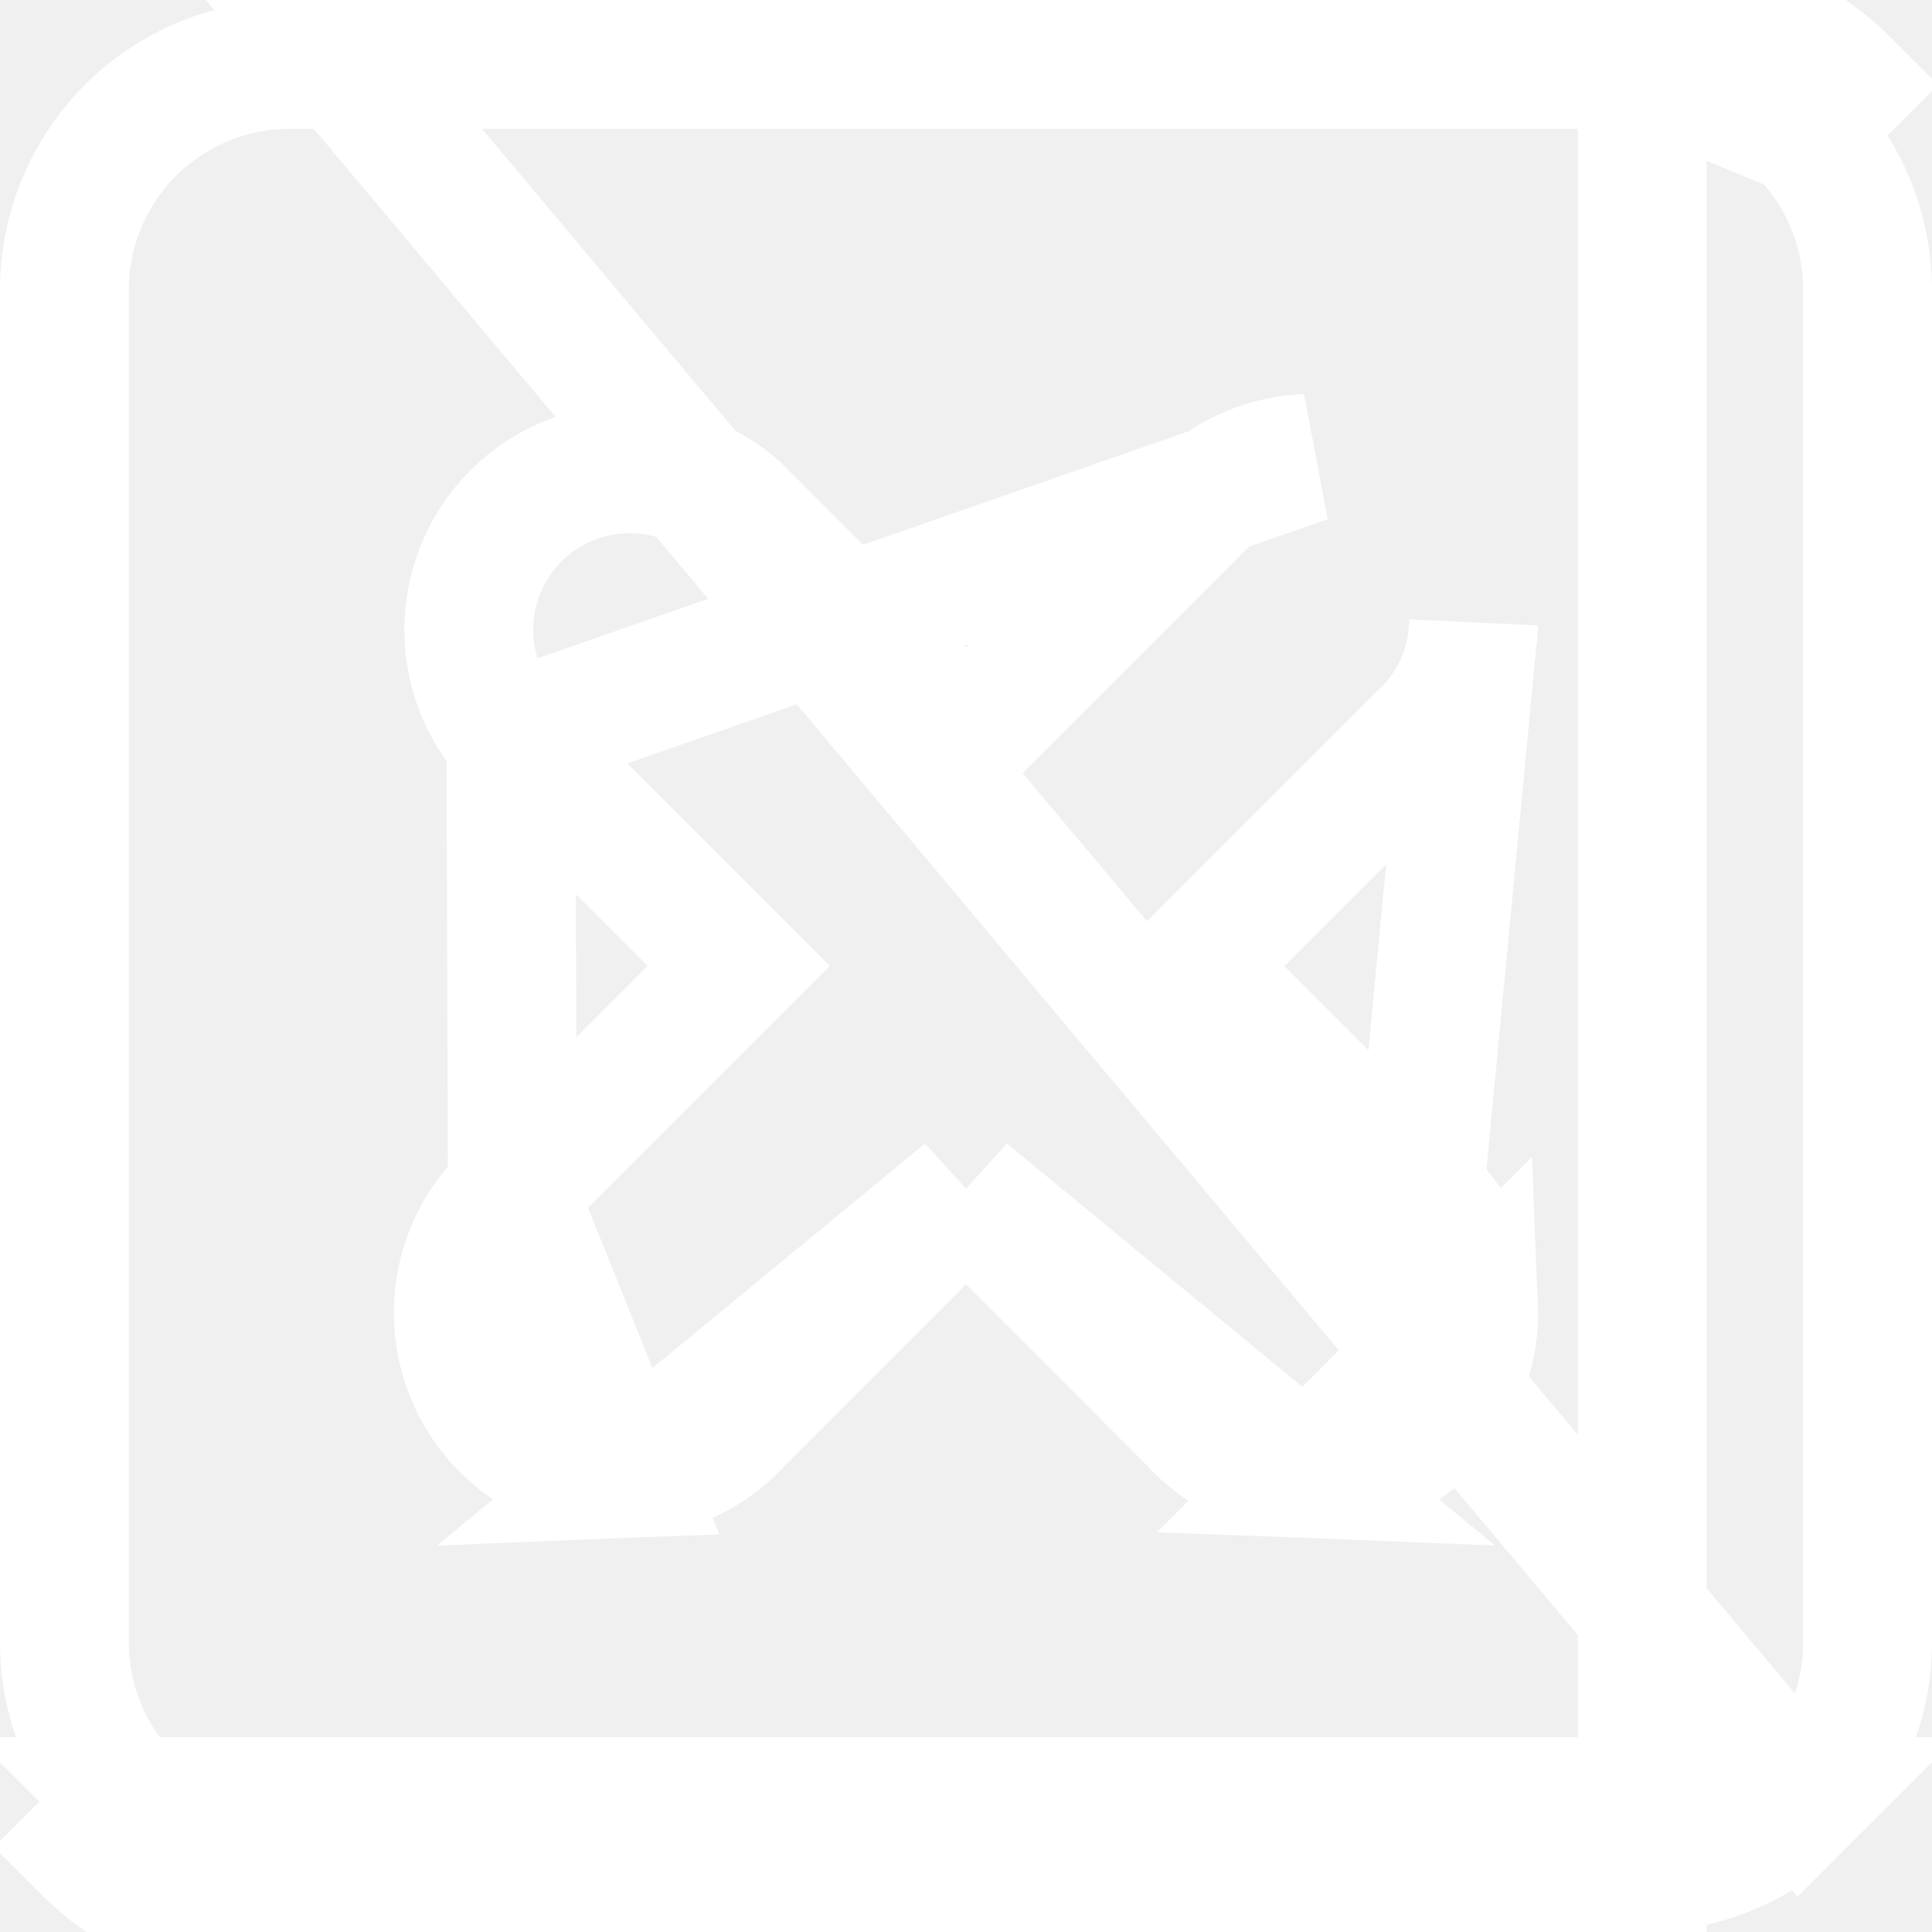
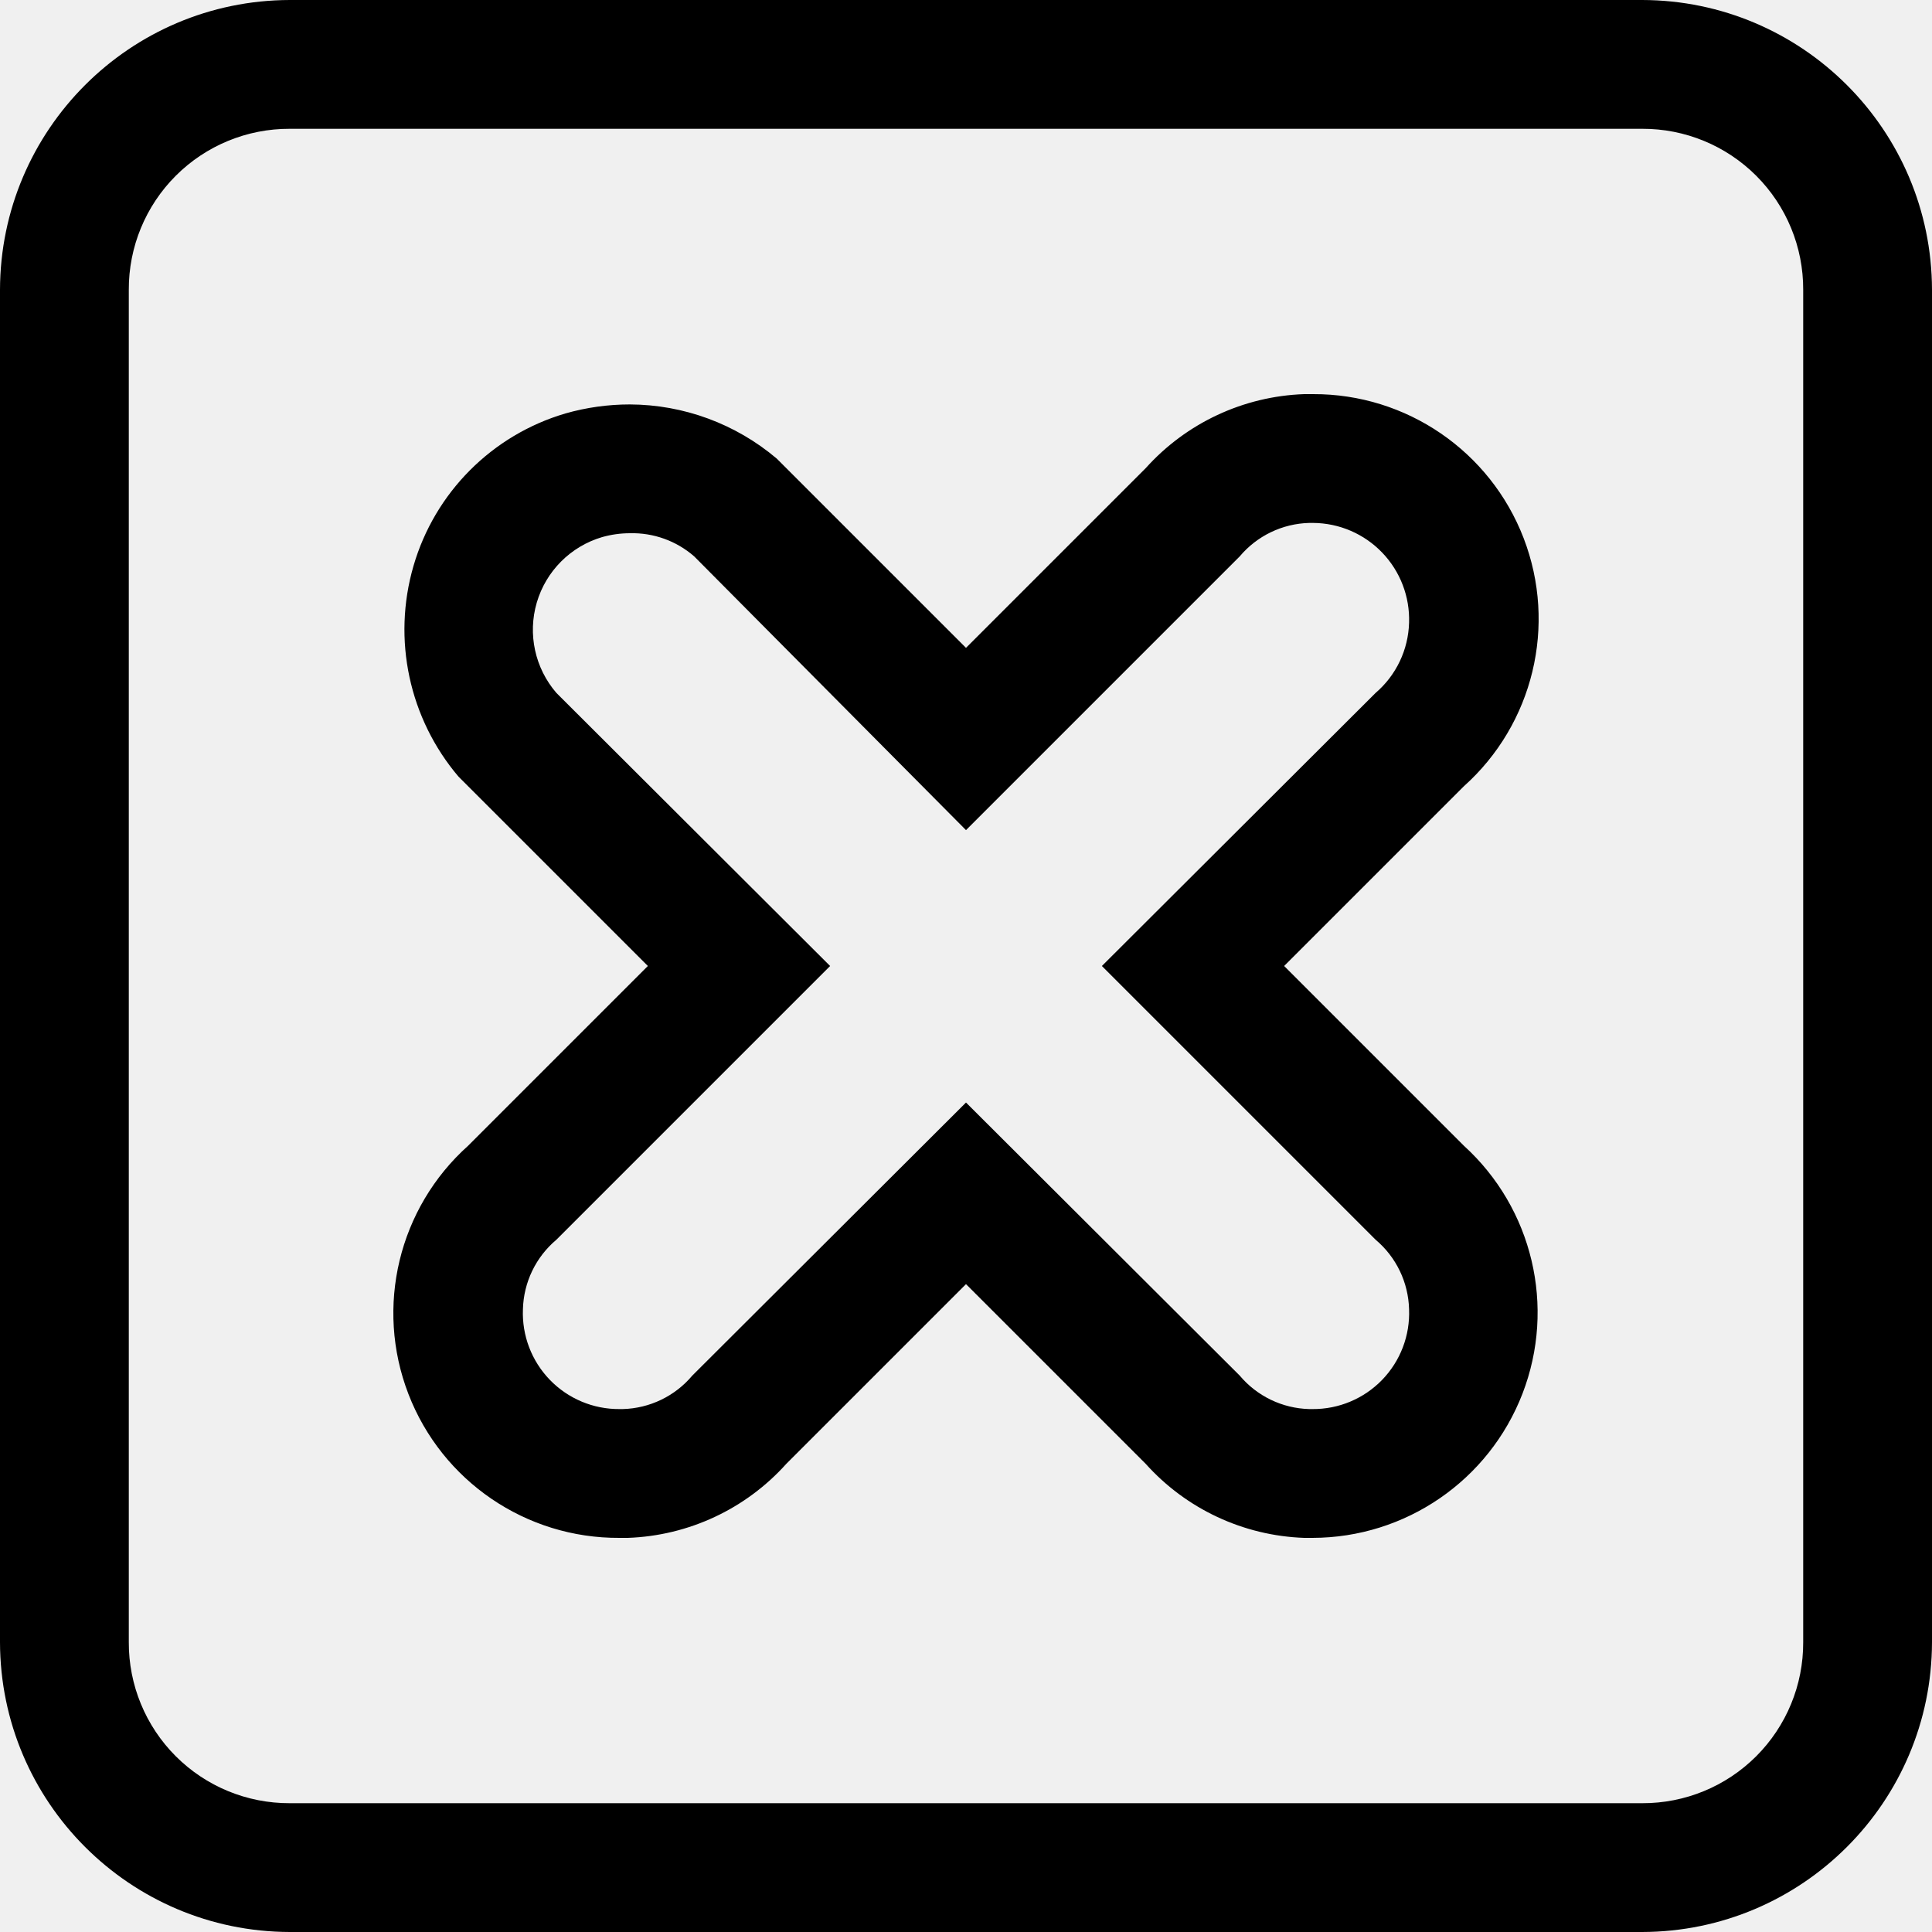
- <svg xmlns="http://www.w3.org/2000/svg" width="30" height="30" viewBox="0 0 30 30" fill="none">
-   <path d="M7.906 11.435L7.881 11.406C7.329 10.762 7.142 9.883 7.382 9.071L7.382 9.071C7.622 8.258 8.258 7.622 9.07 7.382L9.07 7.382C9.883 7.142 10.762 7.329 11.405 7.881L11.435 7.906L11.462 7.933L15 11.471L18.514 7.957C18.966 7.448 19.606 7.144 20.287 7.118L7.906 11.435ZM7.906 11.435L7.933 11.462M7.906 11.435L7.933 11.462M7.933 11.462L11.471 15L7.957 18.515M7.933 11.462L7.957 18.515M25.5 1H4.5C3.572 1 2.682 1.369 2.025 2.025C2.025 2.025 2.025 2.025 2.025 2.025C2.025 2.025 2.025 2.025 2.025 2.025C1.369 2.682 1 3.572 1 4.5V25.5C1 26.428 1.369 27.318 2.025 27.975C2.025 27.975 2.025 27.975 2.025 27.975M25.5 1V30H4.5C3.307 30 2.162 29.526 1.318 28.682L2.025 27.975M25.5 1C26.428 1 27.318 1.369 27.975 2.025M25.5 1L27.975 2.025M2.025 27.975C2.682 28.631 3.572 29 4.5 29H25.5C26.428 29 27.318 28.631 27.975 27.975C27.975 27.975 27.975 27.975 27.975 27.975L2.025 27.975ZM27.975 2.025C27.975 2.025 27.975 2.025 27.975 2.025C28.631 2.682 29 3.572 29 4.5V25.5C29 26.428 28.631 27.318 27.975 27.975L4.5 0H25.5C26.694 0 27.838 0.474 28.682 1.318L27.975 2.025ZM22.882 20.288C22.91 20.984 22.644 21.66 22.152 22.152C21.66 22.645 20.985 22.91 20.288 22.883L22.882 20.288ZM22.882 20.288C22.856 19.607 22.552 18.966 22.043 18.515M22.882 20.288L22.043 18.515M22.043 18.515L18.529 15L22.043 11.486C22.553 11.034 22.856 10.394 22.882 9.713C22.882 9.713 22.882 9.712 22.882 9.712L22.043 18.515ZM7.957 18.515C7.447 18.966 7.144 19.607 7.118 20.288M7.957 18.515L9.712 22.883C9.016 22.91 8.34 22.645 7.848 22.152C7.356 21.66 7.091 20.985 7.118 20.288M7.118 20.288C7.118 20.288 7.118 20.288 7.118 20.288L8.117 20.327L7.118 20.288ZM15 18.529L11.486 22.044C11.034 22.553 10.394 22.856 9.713 22.883L15 18.529ZM15 18.529L18.514 22.044C18.966 22.553 19.606 22.856 20.287 22.883L15 18.529Z" stroke="white" stroke-width="2" />
+ <svg xmlns="http://www.w3.org/2000/svg" id="Слой_1" data-name="Слой 1" viewBox="0 0 30 30">
+   <path d="M25.5,2A2.49,2.49,0,0,1,28,4.5v21A2.49,2.49,0,0,1,25.5,28H4.5A2.49,2.49,0,0,1,2,25.5V4.5A2.49,2.49,0,0,1,4.5,2h21M17.79,7.27,15,10.06,12.17,7.23l-.11-.11a3.55,3.55,0,0,0-2.28-.84,3.64,3.64,0,0,0-1,.14A3.48,3.48,0,0,0,6.42,8.79a3.53,3.53,0,0,0,.7,3.27l.11.11L10.06,15,7.27,17.79a3.49,3.49,0,0,0,2.35,6.09h.13a3.47,3.47,0,0,0,2.46-1.15L15,19.94l2.79,2.79a3.47,3.47,0,0,0,2.46,1.15h.13a3.5,3.5,0,0,0,2.35-6.09L19.94,15l2.79-2.79a3.49,3.49,0,0,0-2.34-6.09h-.14a3.47,3.47,0,0,0-2.46,1.15M25.5,0H4.5A4.51,4.51,0,0,0,0,4.5v21A4.51,4.51,0,0,0,4.5,30h21A4.51,4.51,0,0,0,30,25.5V4.5A4.51,4.51,0,0,0,25.5,0ZM15,12.89l4.25-4.25a1.46,1.46,0,0,1,1.08-.52h.06a1.5,1.5,0,0,1,1.49,1.55,1.49,1.49,0,0,1-.52,1.09L17.11,15l4.25,4.25a1.46,1.46,0,0,1,.52,1.08,1.49,1.49,0,0,1-1.5,1.55h-.05a1.46,1.46,0,0,1-1.08-.52L15,17.12l-4.25,4.24a1.46,1.46,0,0,1-1.08.52H9.62a1.49,1.49,0,0,1-1.5-1.55,1.46,1.46,0,0,1,.52-1.08L12.89,15,8.64,10.76a1.5,1.5,0,0,1,.71-2.42,1.59,1.59,0,0,1,.43-.06,1.46,1.46,0,0,1,1,.36L15,12.89Z" />
</svg>
